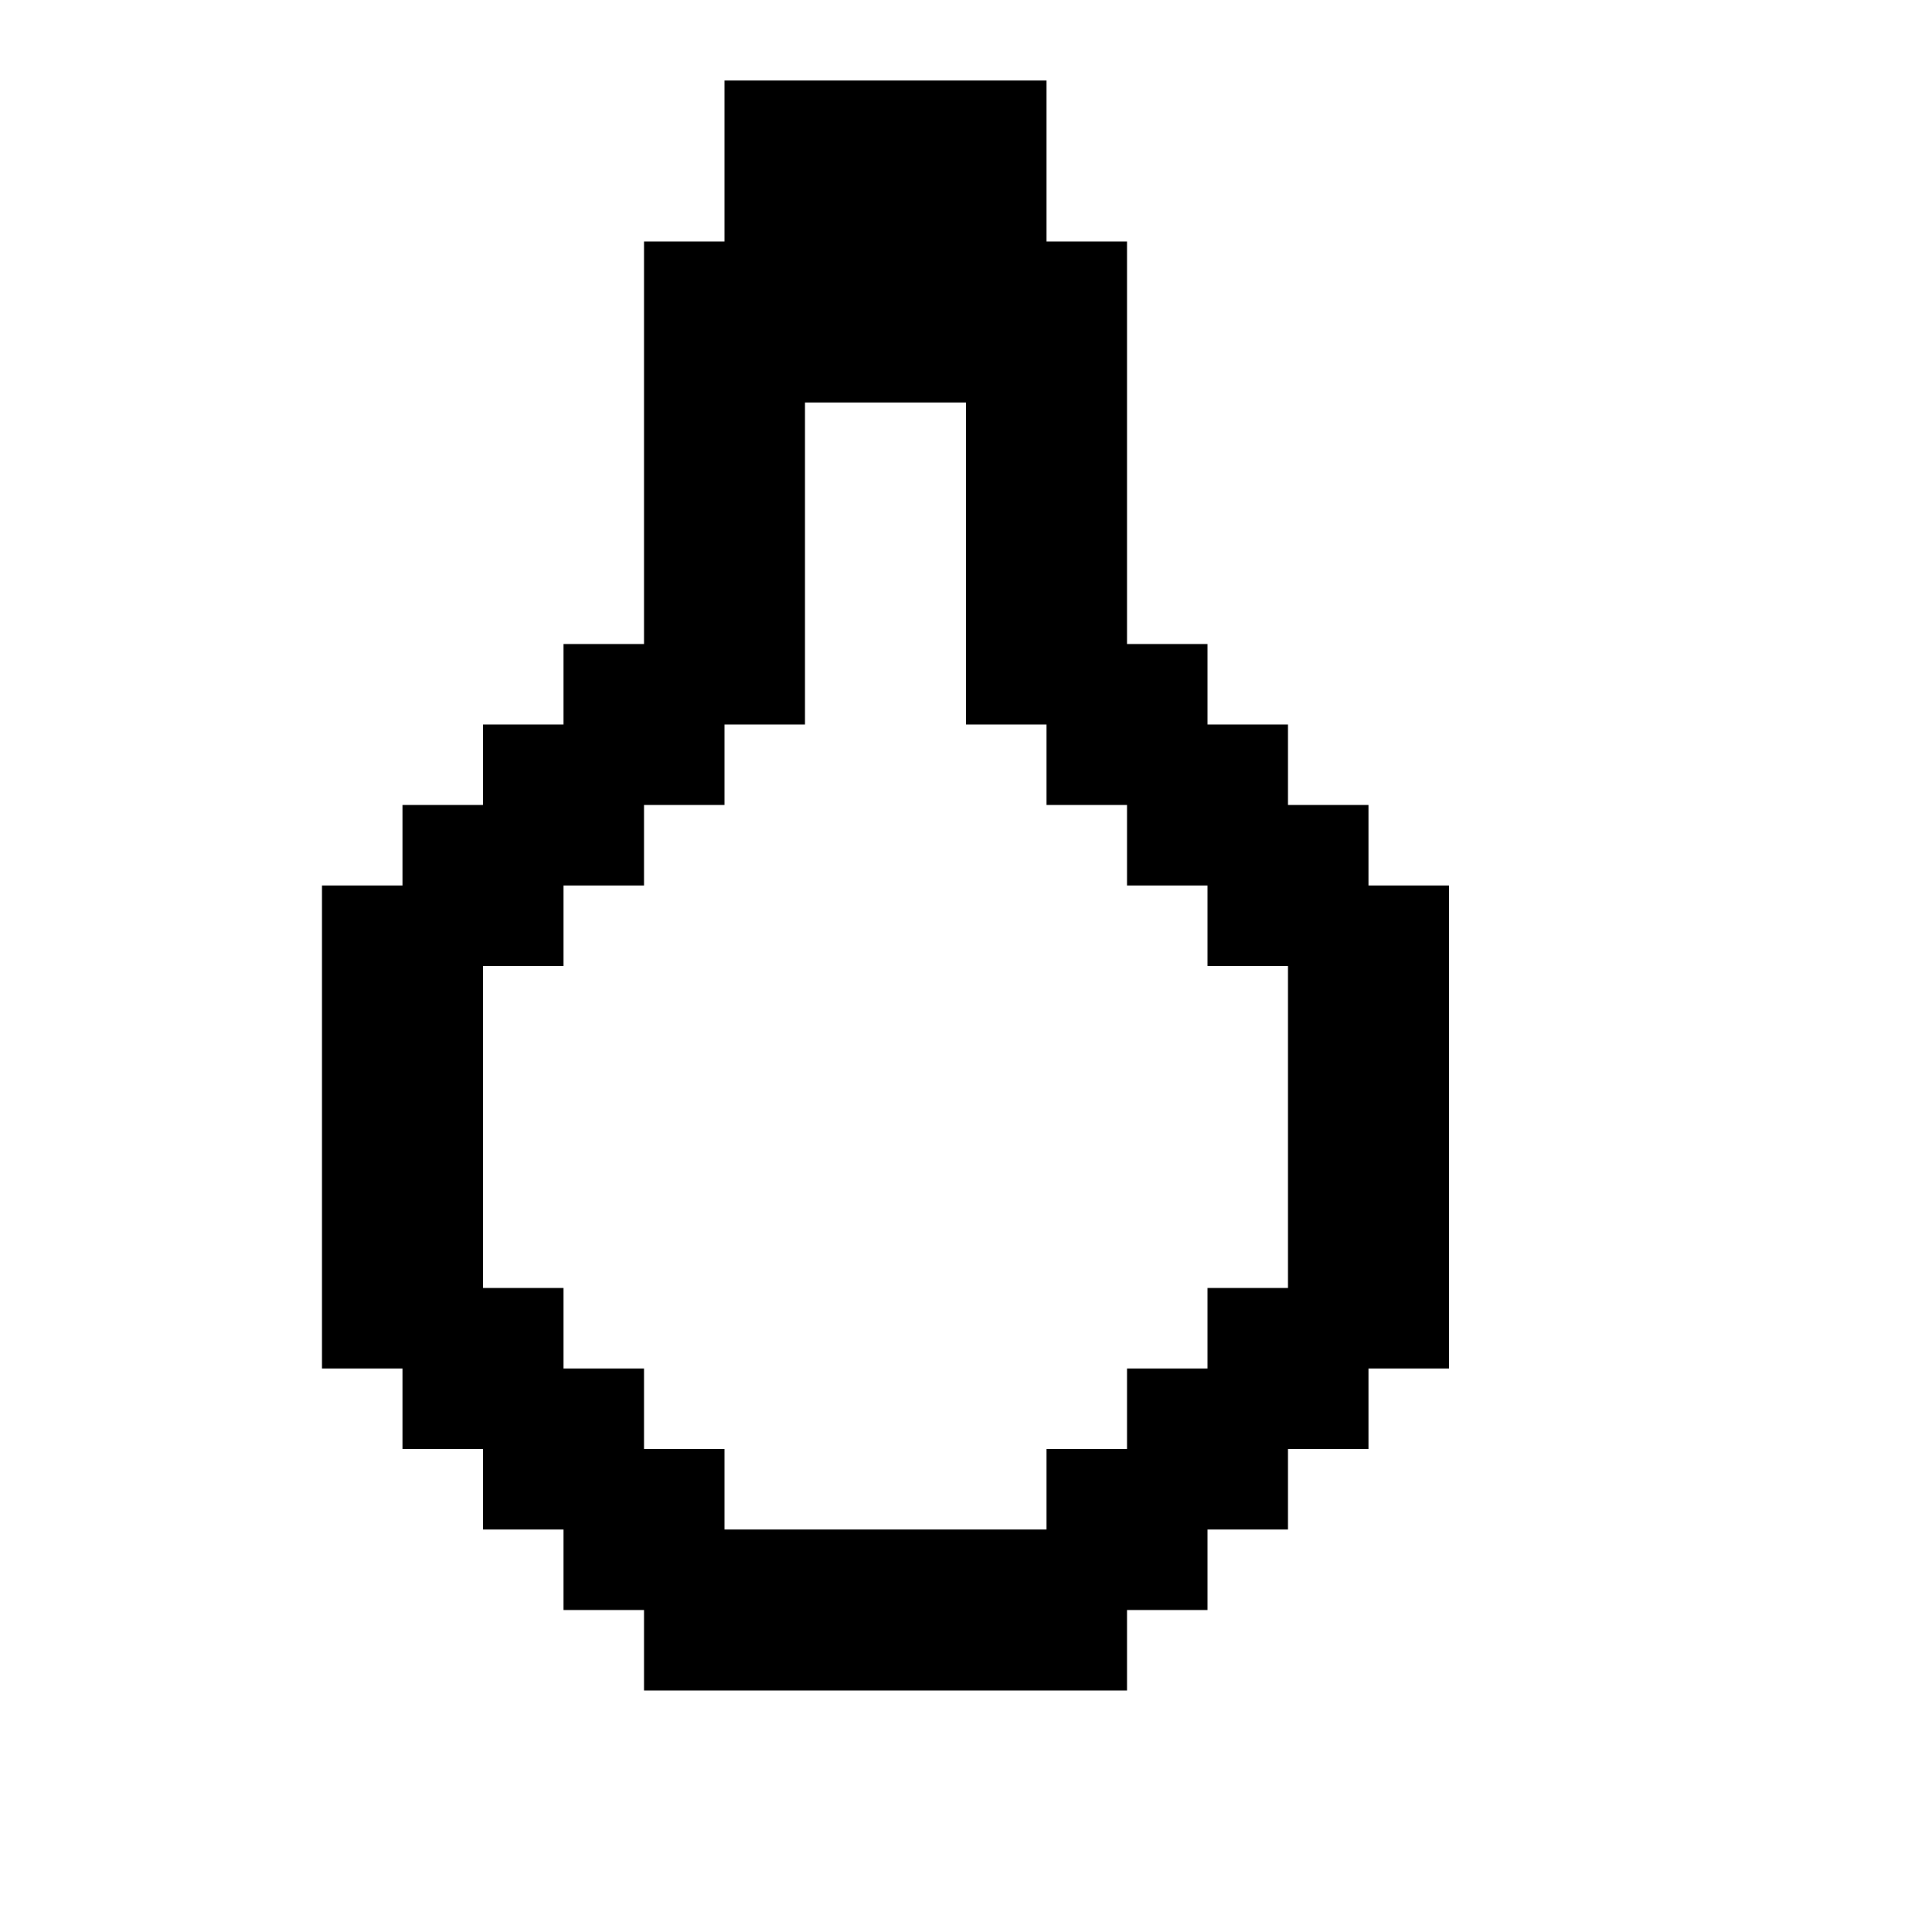
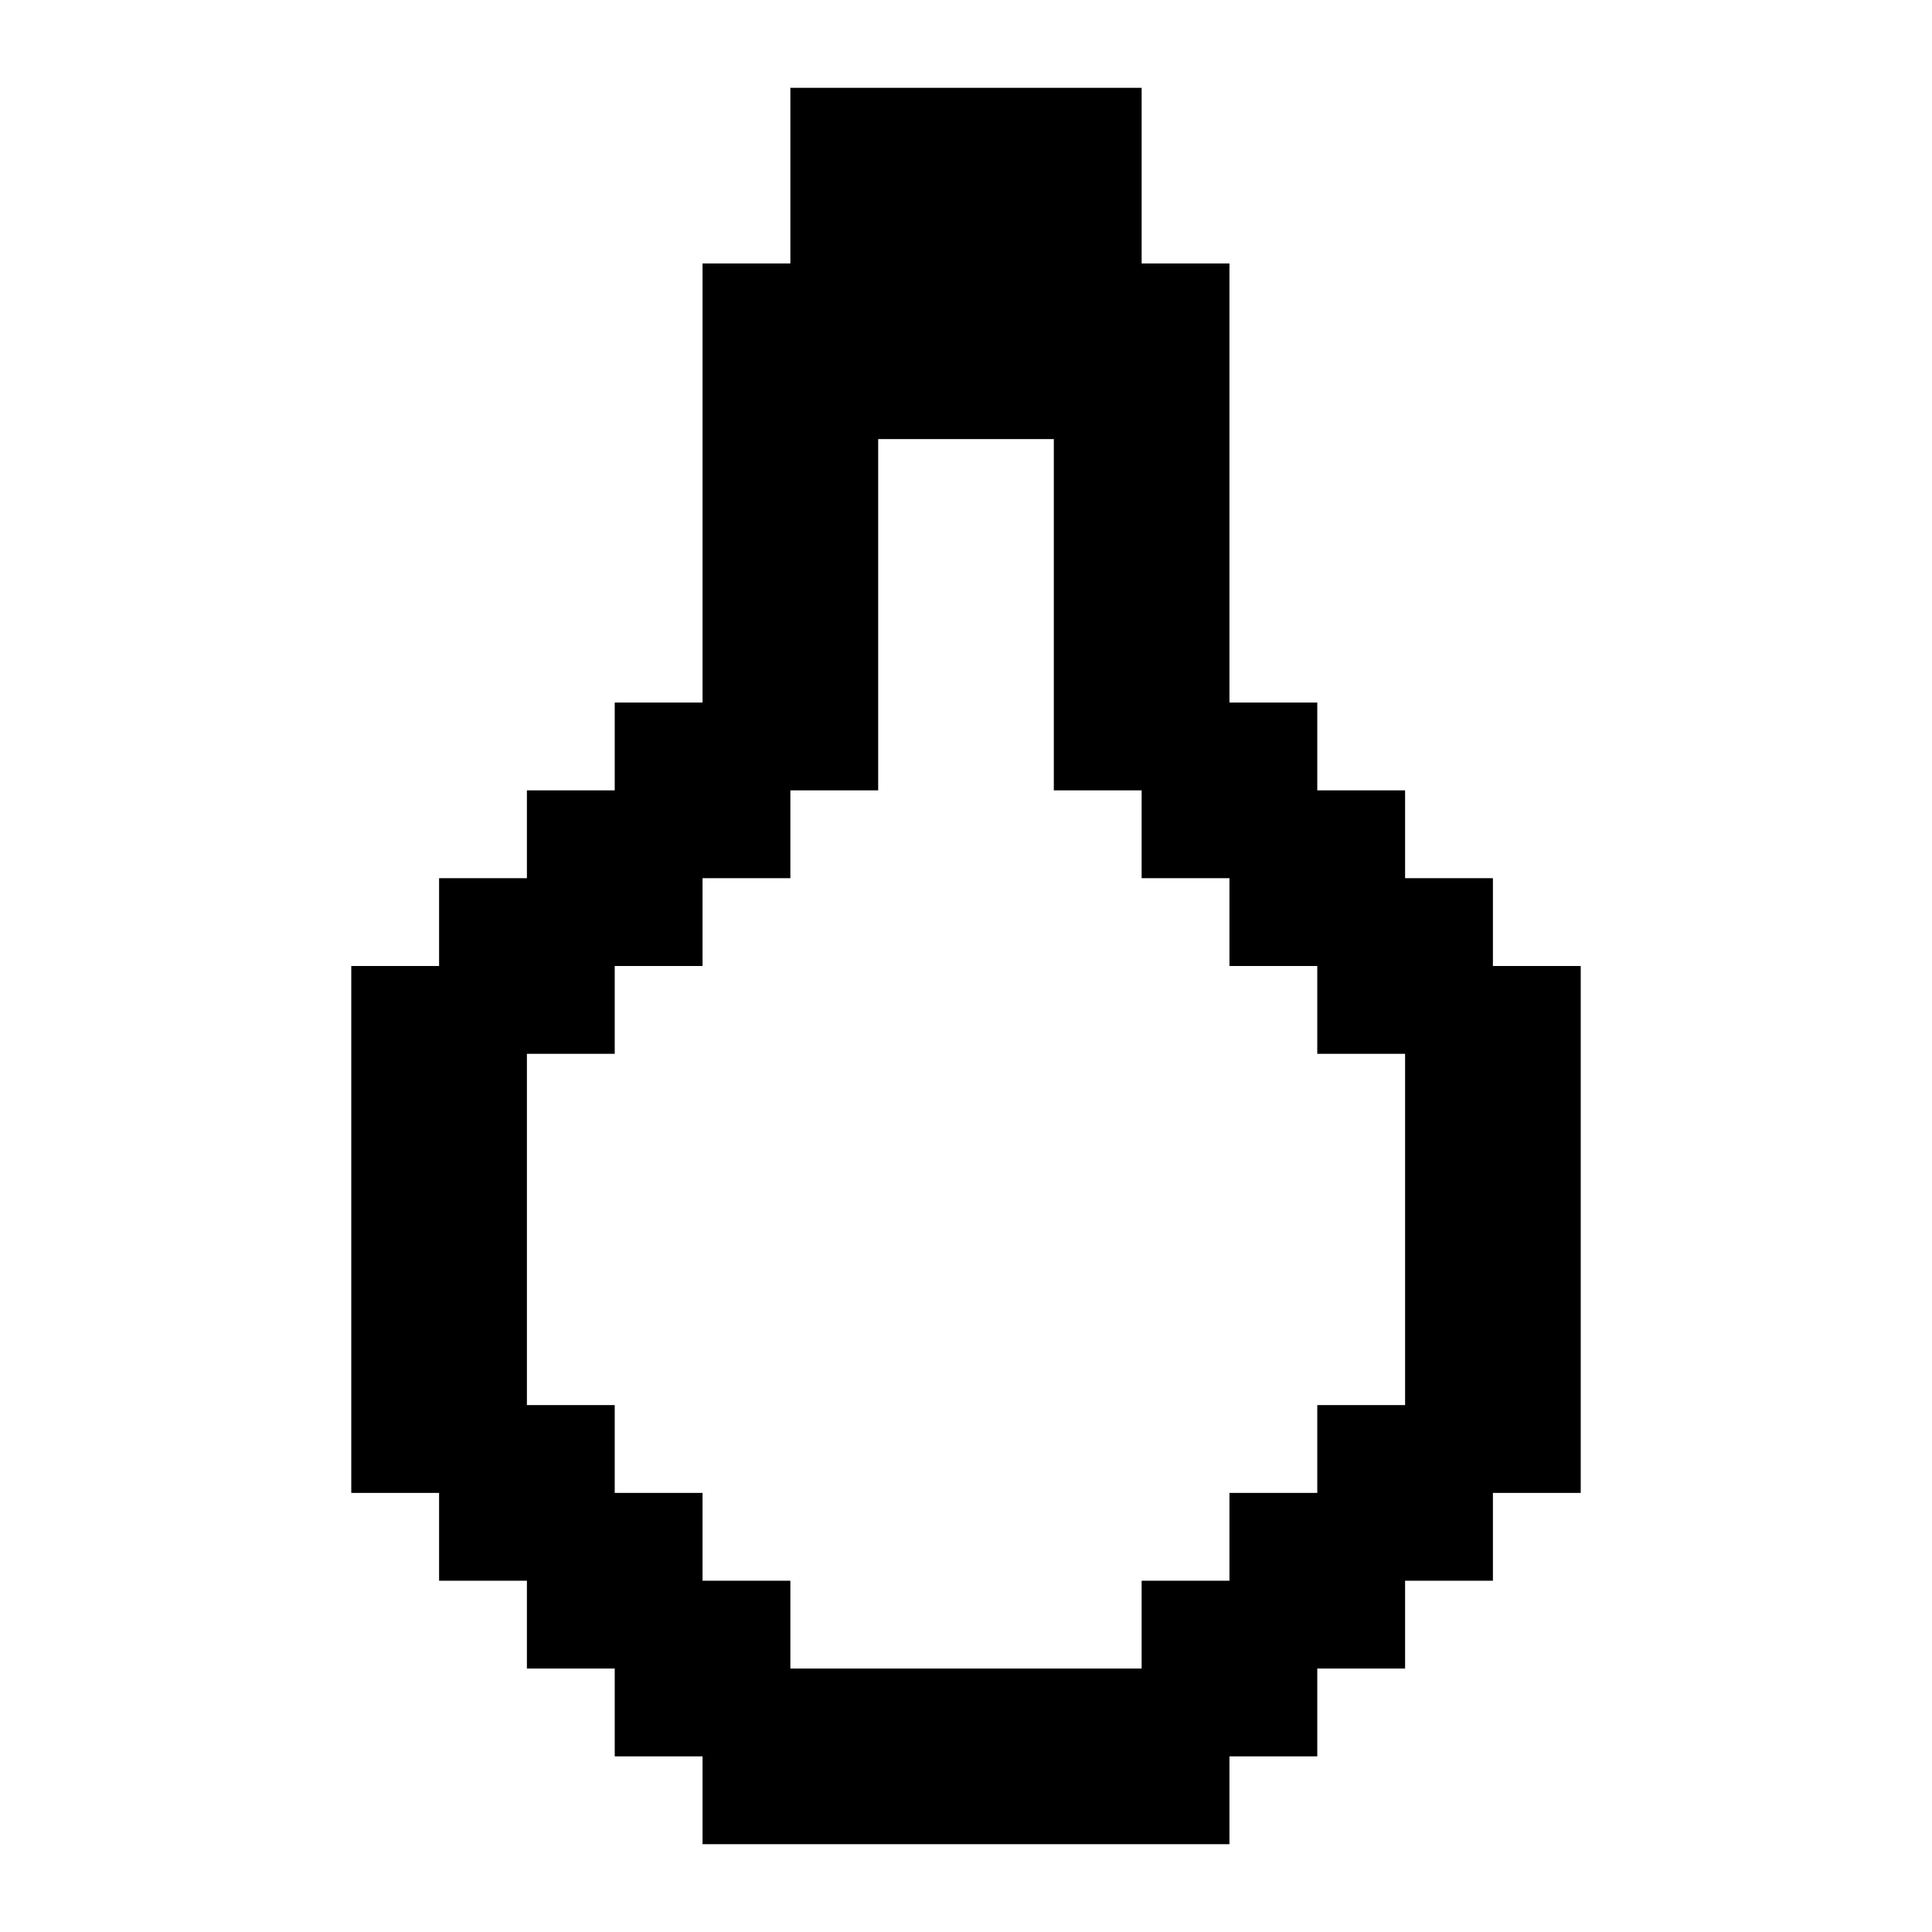
- <svg xmlns="http://www.w3.org/2000/svg" id="mdi-flask-round-bottom-empty" viewBox="0 0 24 24">
+ <svg xmlns="http://www.w3.org/2000/svg" id="memory-flask-round-bottom-empty" viewBox="0 0 22 22">
  <path d="M9 1H13V3H14V8H15V9H16V10H17V11H18V17H17V18H16V19H15V20H14V21H8V20H7V19H6V18H5V17H4V11H5V10H6V9H7V8H8V3H9V1M10 5V9H9V10H8V11H7V12H6V16H7V17H8V18H9V19H13V18H14V17H15V16H16V12H15V11H14V10H13V9H12V5H10Z" />
</svg>
